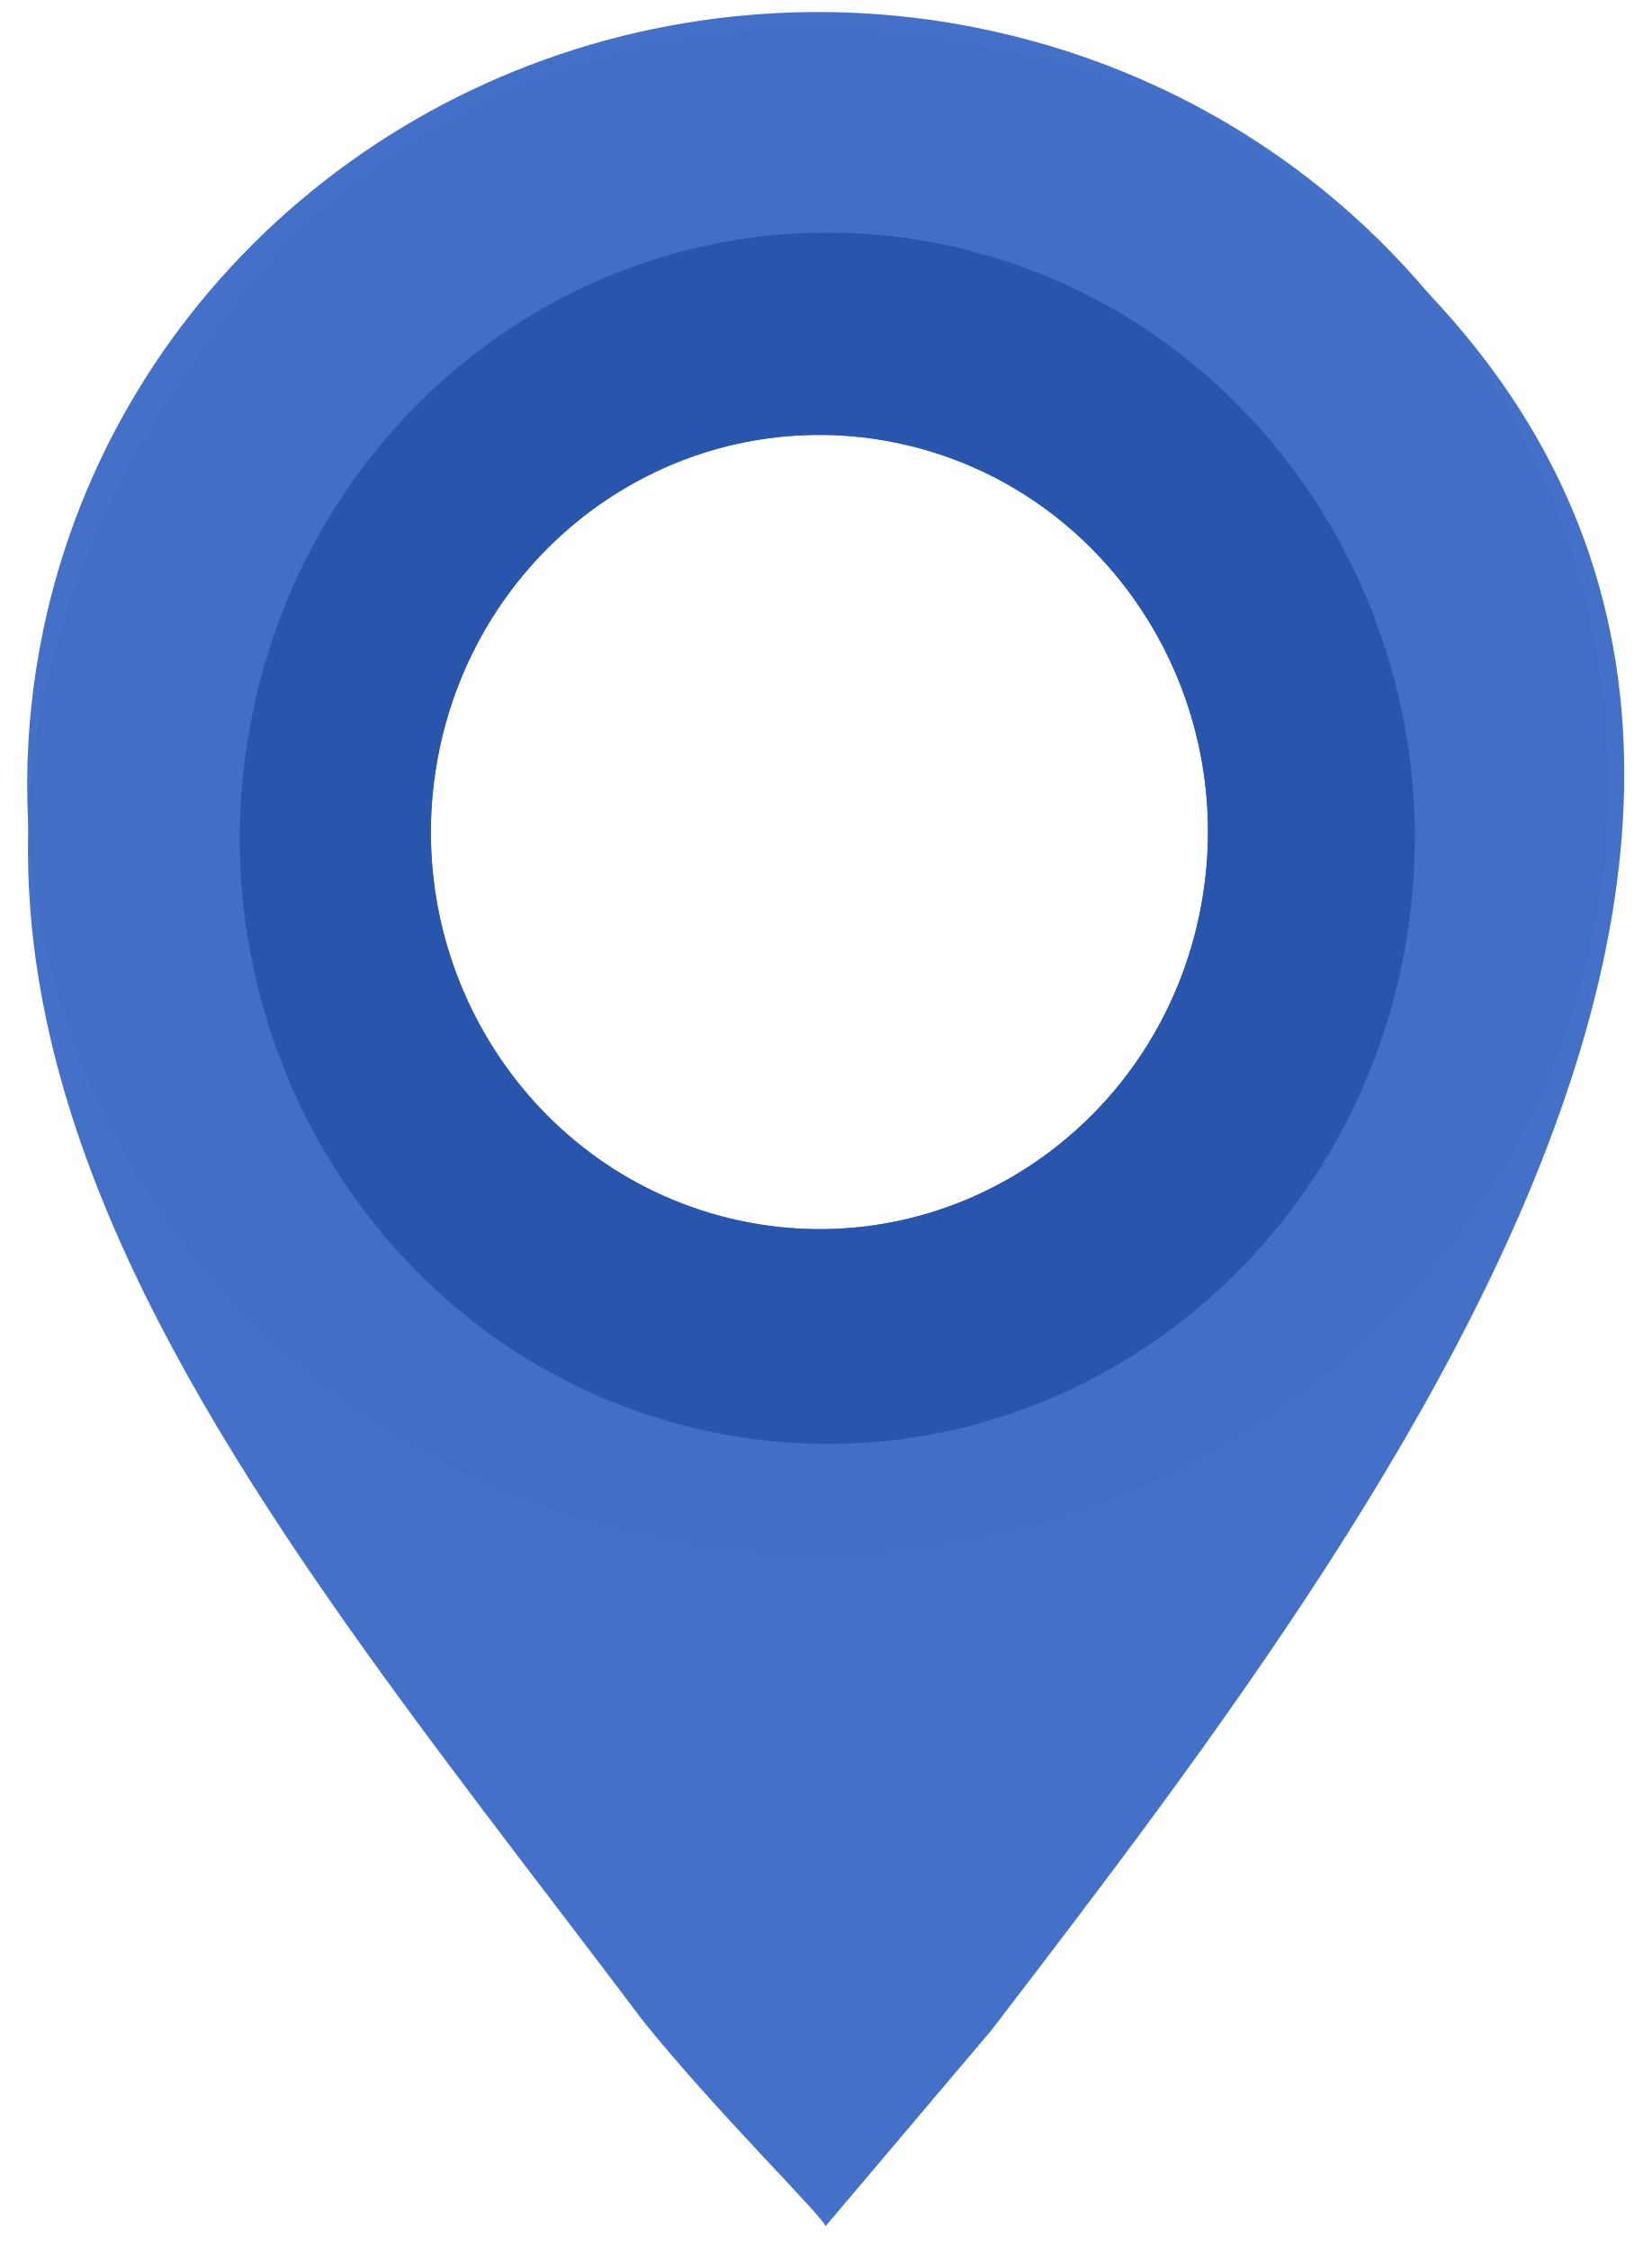
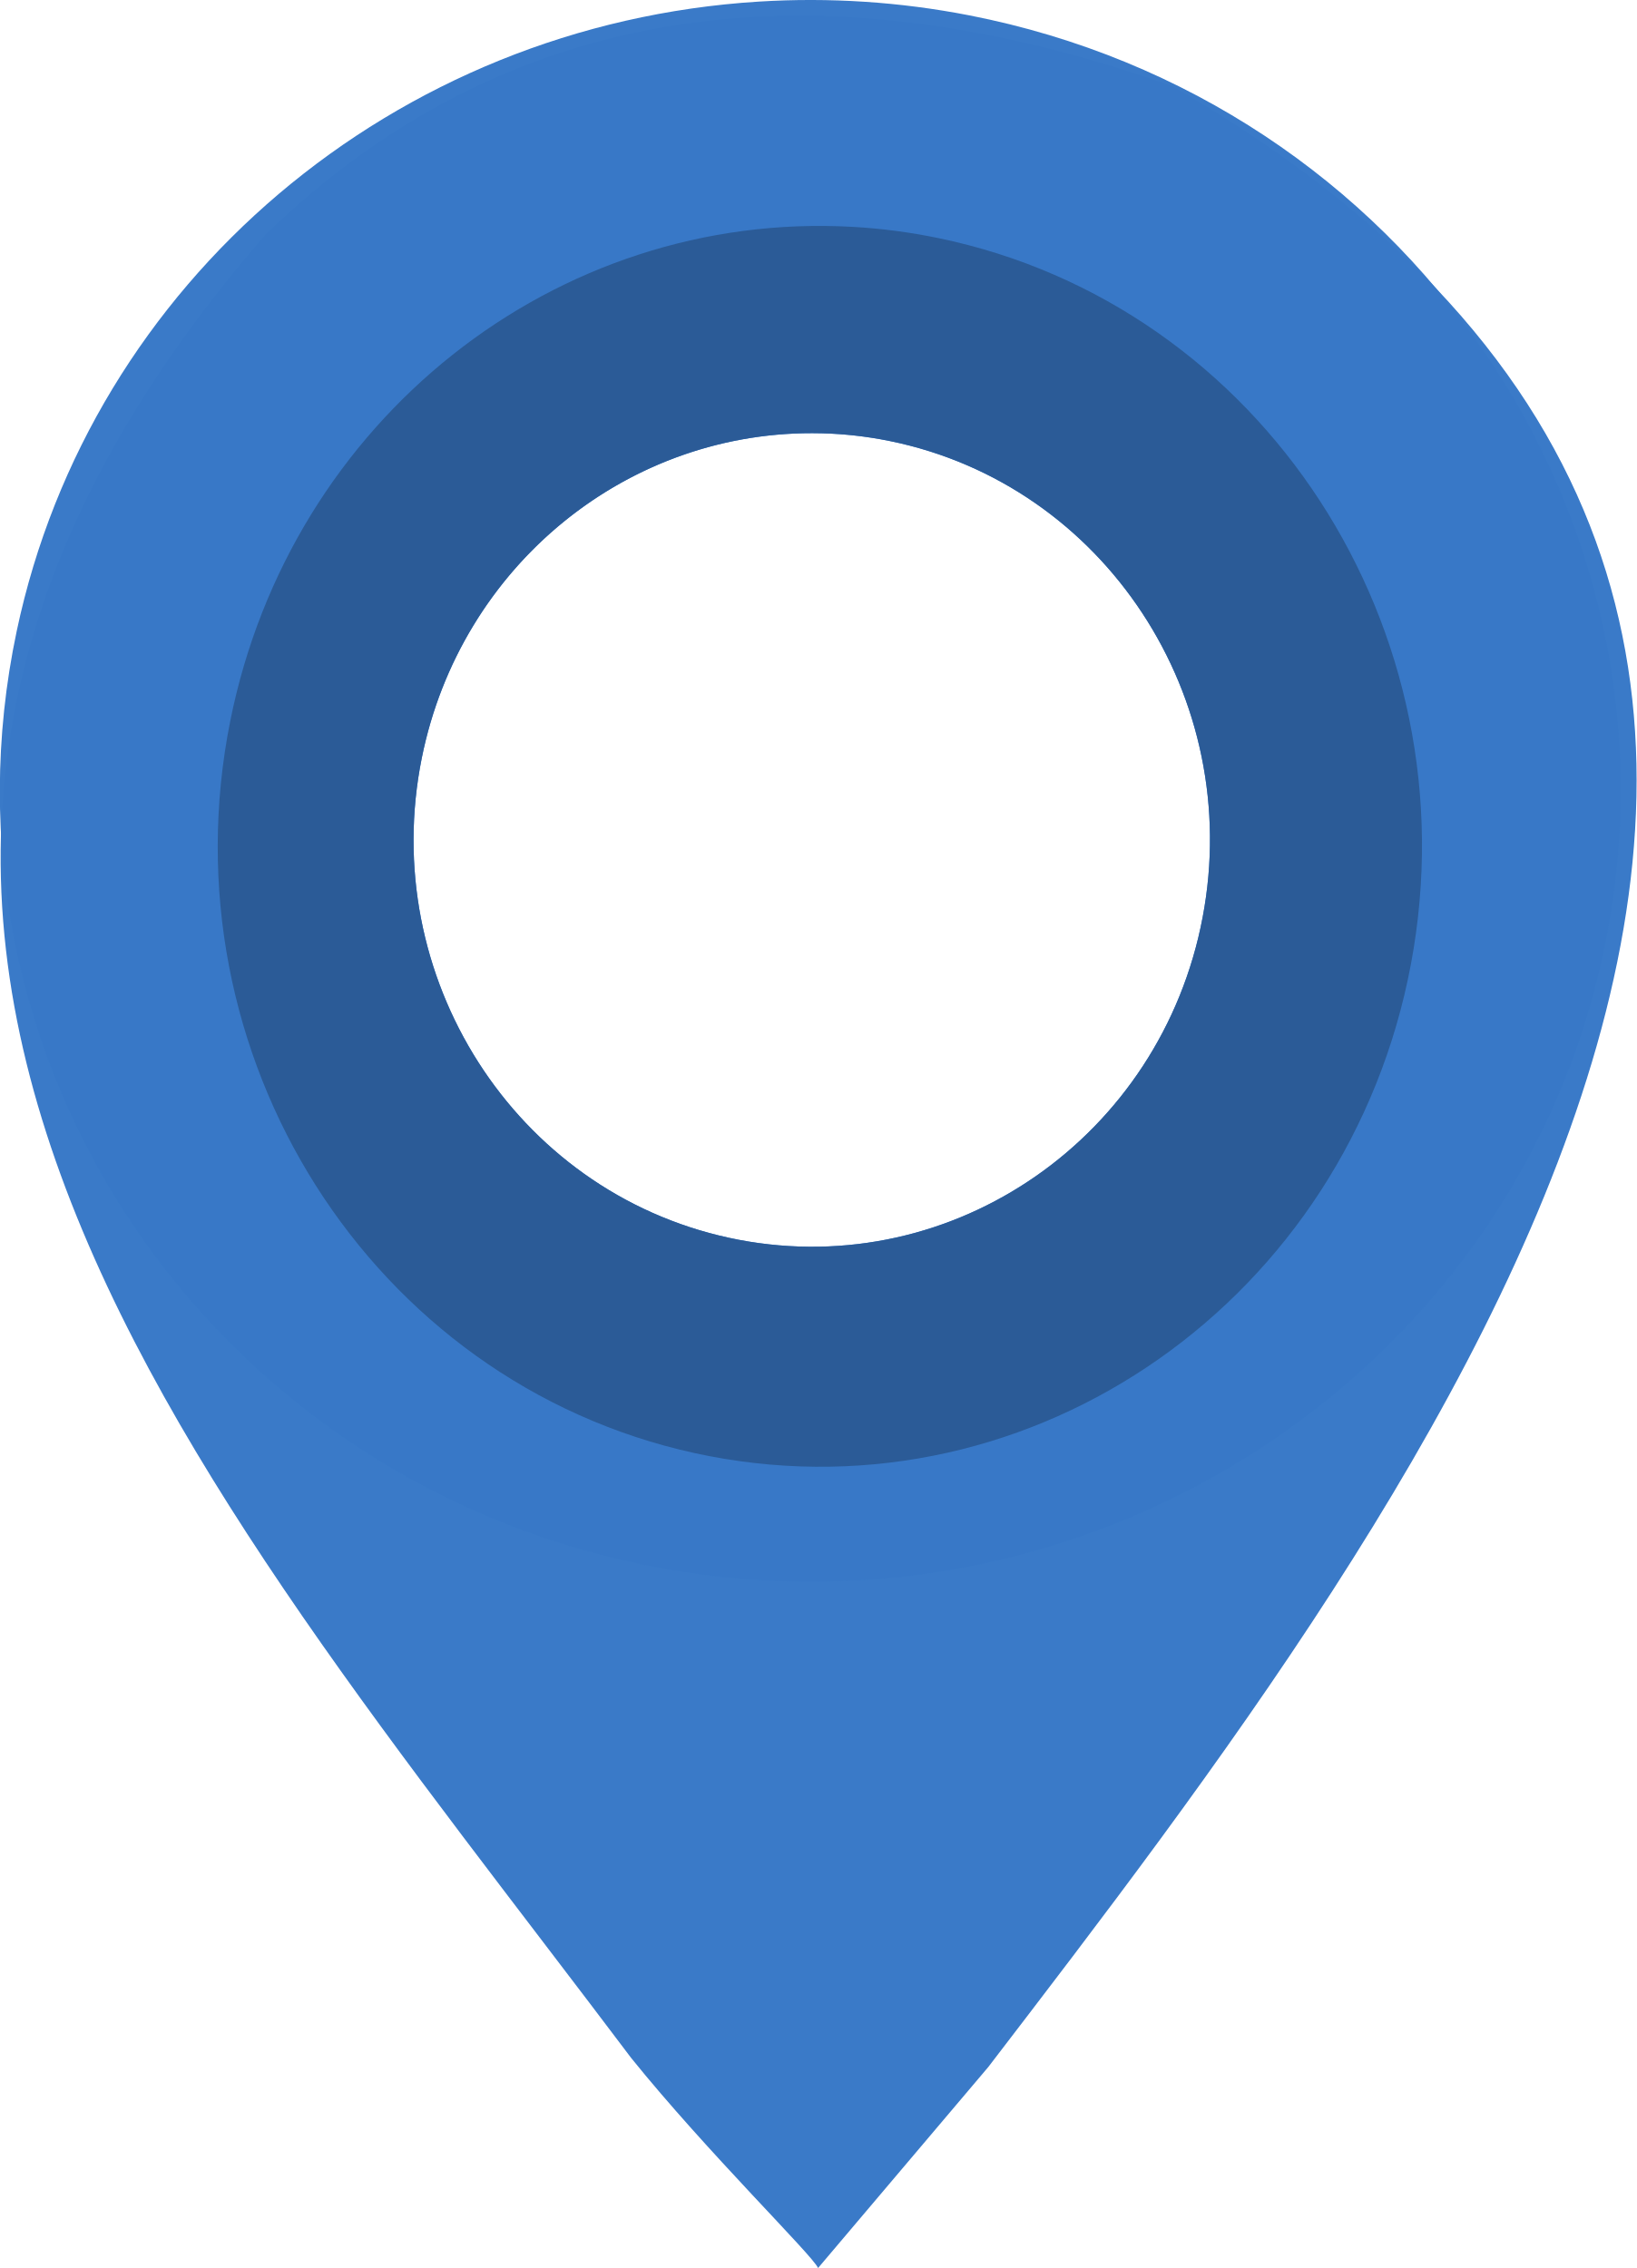
- <svg xmlns="http://www.w3.org/2000/svg" id="svg2816" version="1.1" width="94" height="128">
-   <defs id="defs2820">
-     </defs>
-   <path style="fill:#426ec6;fill-opacity:0.988" d="M 46.977,126.643 C 46.694,125.956 40.814,120.206 36.603,114.981 11.656,81.858 -16.158,51.083 16.32,13.683 30.701,-0.211 48.433,-1.003 66.663,5.473 117.992,35.175 80.829,83.628 56.427,115.481 l -9.45,11.163 z M 62.417,75.872 C 96.654,51.387 70.185,4.239 32.569,19.913 21.585,25.77 16.135,35.961 15.944,47.981 c -0.524,11.693 5.685,21.471 15.526,27.461 7.055,3.84 10.157,4.534 18.146,4.058 5.178,-0.309 8.161,-1.154 12.801,-3.627 z" id="path4127" />
-   <path id="path4129" style="fill:#426ec6;fill-opacity:0.988;fill-rule:nonzero;stroke:none" d="M 49.119 7.385 A 51.223 41.754 0 0 0 2.199 40.608 A 51.223 41.754 0 0 0 41.682 89.892 L 42.959 90.1 A 51.223 41.754 0 0 0 102.656 56.983 A 51.223 41.754 0 0 0 62.408 8.111 A 51.223 41.754 0 0 0 49.119 7.385 z M 52.501 30.171 A 25.169 21.475 0 0 1 57.391 30.587 A 25.169 21.475 0 0 1 77.167 55.724 A 25.169 21.475 0 0 1 47.835 72.756 L 47.206 72.648 A 25.169 21.475 0 0 1 27.808 47.302 A 25.169 21.475 0 0 1 52.501 30.171 z " transform="matrix(0.8782949,0,0,1.051903,0.5547413,-6.995266)" />
-   <path style="opacity:0.34;fill:#000000;fill-opacity:0;fill-rule:nonzero;stroke:none" id="path4131" d="m 43.631,69.129 a 26.011,20.991 0 1 1 0.648,0.105" transform="translate(0.6453452,0)" />
-   <path style="fill:#000080;fill-opacity:0;fill-rule:nonzero;stroke:none" id="path4135" d="m 31.892,114.28 a 16.656,11.75 0 1 1 0.415,0.059" transform="translate(0.6453452,0)" />
-   <path id="path4149" style="fill:#2955ad;fill-opacity:1;fill-rule:nonzero;stroke:none" d="M 54.606 18.531 A 34.453 33.54 0 0 0 18.966 45.236 A 34.453 33.54 0 0 0 45.521 84.824 L 46.38 84.991 A 34.453 33.54 0 0 0 86.532 58.388 A 34.453 33.54 0 0 0 59.461 19.132 A 34.453 33.54 0 0 0 54.606 18.531 z M 52.778 29.691 A 22.784 21.991 0 0 1 56.709 30.111 A 22.784 21.991 0 0 1 74.612 55.852 A 22.784 21.991 0 0 1 48.059 73.293 L 47.489 73.183 A 22.784 21.991 0 0 1 29.929 47.227 A 22.784 21.991 0 0 1 52.778 29.691 z " transform="matrix(0.9702048,0,0,1.027206,-4.058783,-5.750382)" />
+ <svg xmlns="http://www.w3.org/2000/svg" width="24.042mm" height="33.326mm" viewBox="0 0 24.042 33.326" version="1.1" id="svg5" xml:space="preserve">
+   <defs id="defs2" />
+   <g id="layer1" transform="translate(-36.70261,-45.31626)">
+     <g id="g25" transform="matrix(0.2645833,0,0,0.2645833,36.29093,45.13501)">
+       <path style="fill:#3878c7;fill-opacity:0.988" d="M 46.977,126.643 C 46.694,125.956 40.814,120.206 36.603,114.981 11.656,81.858 -16.158,51.083 16.32,13.683 30.701,-0.211 48.433,-1.003 66.663,5.473 117.992,35.175 80.829,83.628 56.427,115.481 Z M 62.417,75.872 C 96.654,51.387 70.185,4.239 32.569,19.913 21.585,25.77 16.135,35.961 15.944,47.981 c -0.524,11.693 5.685,21.471 15.526,27.461 7.055,3.84 10.157,4.534 18.146,4.058 5.178,-0.309 8.161,-1.154 12.801,-3.627 z" id="path4127" />
+       <path id="path4129" style="fill:#3878c7;fill-opacity:0.988;fill-rule:nonzero;stroke:none" d="M 49.119,7.385 A 51.223,41.754 0 0 0 2.199,40.608 51.223,41.754 0 0 0 41.682,89.892 L 42.959,90.1 A 51.223,41.754 0 0 0 102.656,56.983 51.223,41.754 0 0 0 62.408,8.111 51.223,41.754 0 0 0 49.119,7.385 Z M 52.501,30.171 a 25.169,21.475 0 0 1 4.89,0.416 25.169,21.475 0 0 1 19.776,25.137 25.169,21.475 0 0 1 -29.332,17.032 L 47.206,72.648 A 25.169,21.475 0 0 1 27.808,47.302 25.169,21.475 0 0 1 52.501,30.171 Z" transform="matrix(0.8782949,0,0,1.051903,0.5547413,-6.995266)" />
+       <path style="opacity:0.34;fill:#000000;fill-opacity:0;fill-rule:nonzero;stroke:none" id="path4131" d="M 43.631,69.129 A 26.011,20.991 0 0 1 23.582,44.352 26.011,20.991 0 0 1 54.156,28.015 26.011,20.991 0 0 1 74.593,52.584 26.011,20.991 0 0 1 44.279,69.233" transform="translate(0.6453452)" />
+       <path style="fill:#000080;fill-opacity:0;fill-rule:nonzero;stroke:none" id="path4135" d="M 31.892,114.28 A 16.656,11.75 0 0 1 19.054,100.411 16.656,11.75 0 0 1 38.631,91.266 16.656,11.75 0 0 1 51.718,105.019 16.656,11.75 0 0 1 32.307,114.339" transform="translate(0.6453452)" />
+       <path id="path4149" style="fill:#2b5b97;fill-opacity:0.988;fill-rule:nonzero;stroke:none" d="M 54.606,18.531 A 34.453,33.54 0 0 0 18.966,45.236 34.453,33.54 0 0 0 45.521,84.824 l 0.86,0.167 A 34.453,33.54 0 0 0 86.532,58.388 34.453,33.54 0 0 0 59.461,19.132 34.453,33.54 0 0 0 54.606,18.531 Z m -1.828,11.159 a 22.784,21.991 0 0 1 3.932,0.42 22.784,21.991 0 0 1 17.903,25.741 A 22.784,21.991 0 0 1 48.059,73.293 L 47.489,73.183 A 22.784,21.991 0 0 1 29.929,47.227 22.784,21.991 0 0 1 52.778,29.691 Z" transform="matrix(0.9702048,0,0,1.027206,-4.058783,-5.750382)" />
+     </g>
+   </g>
</svg>
